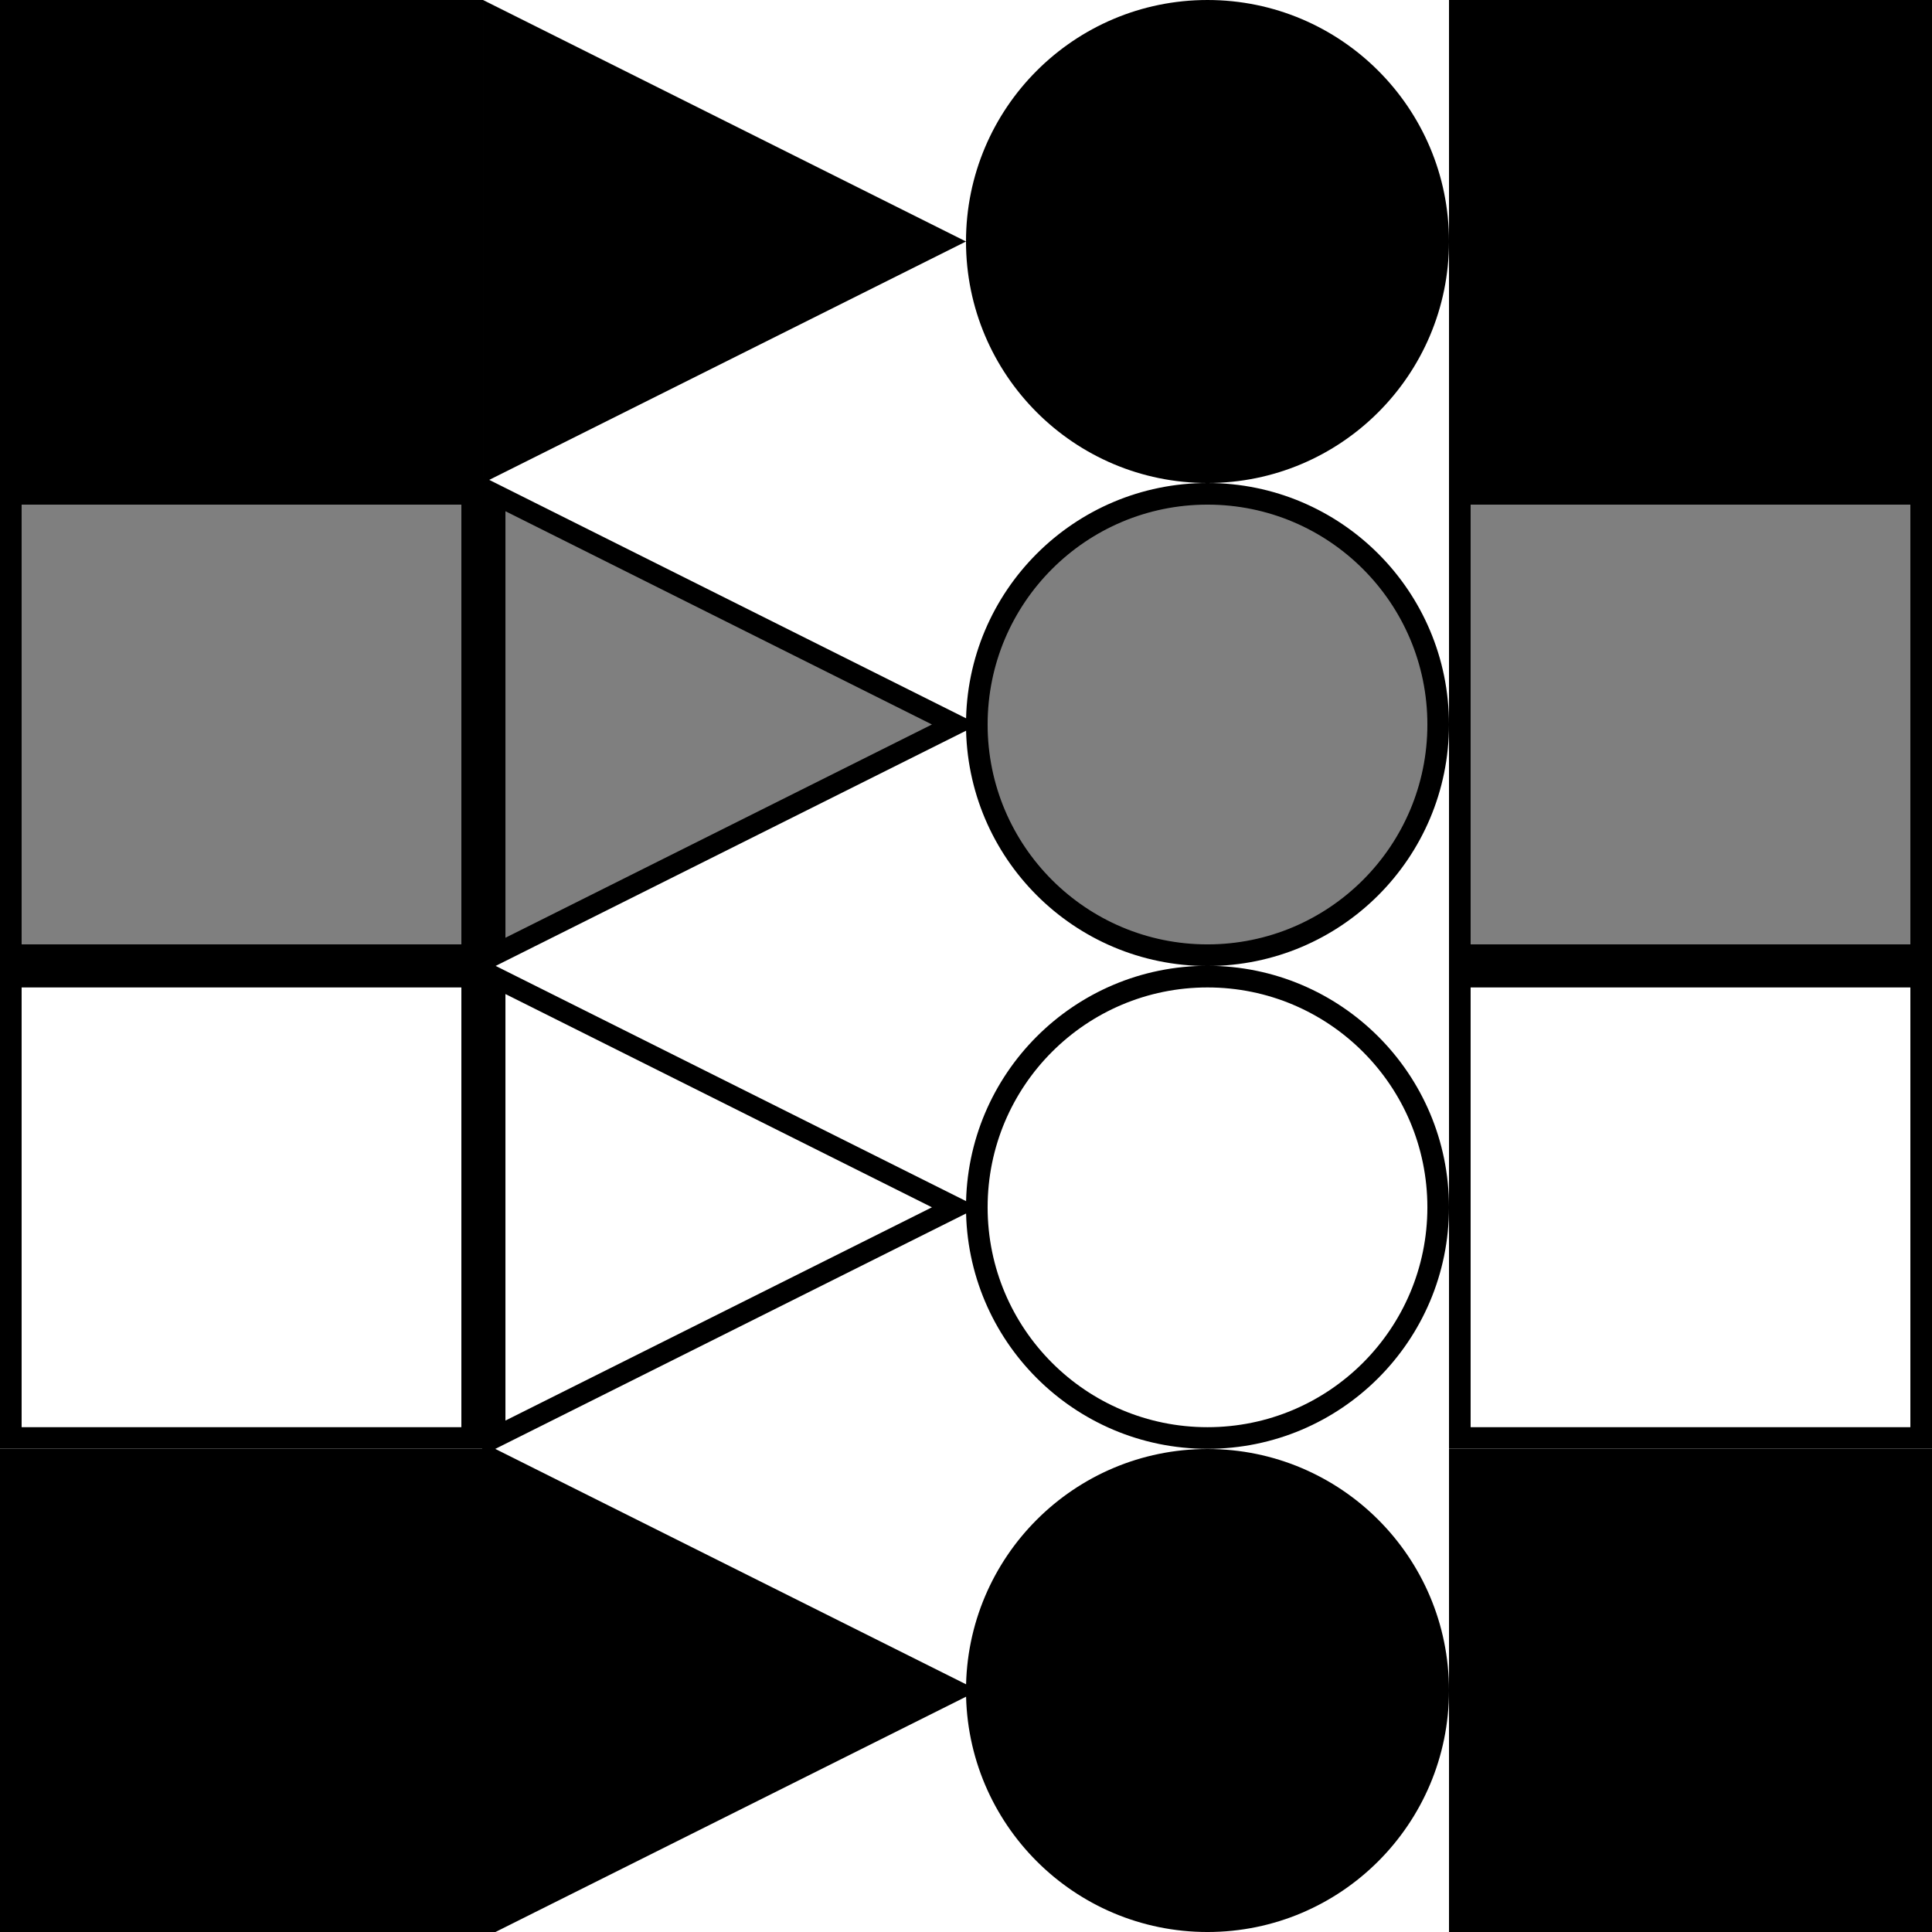
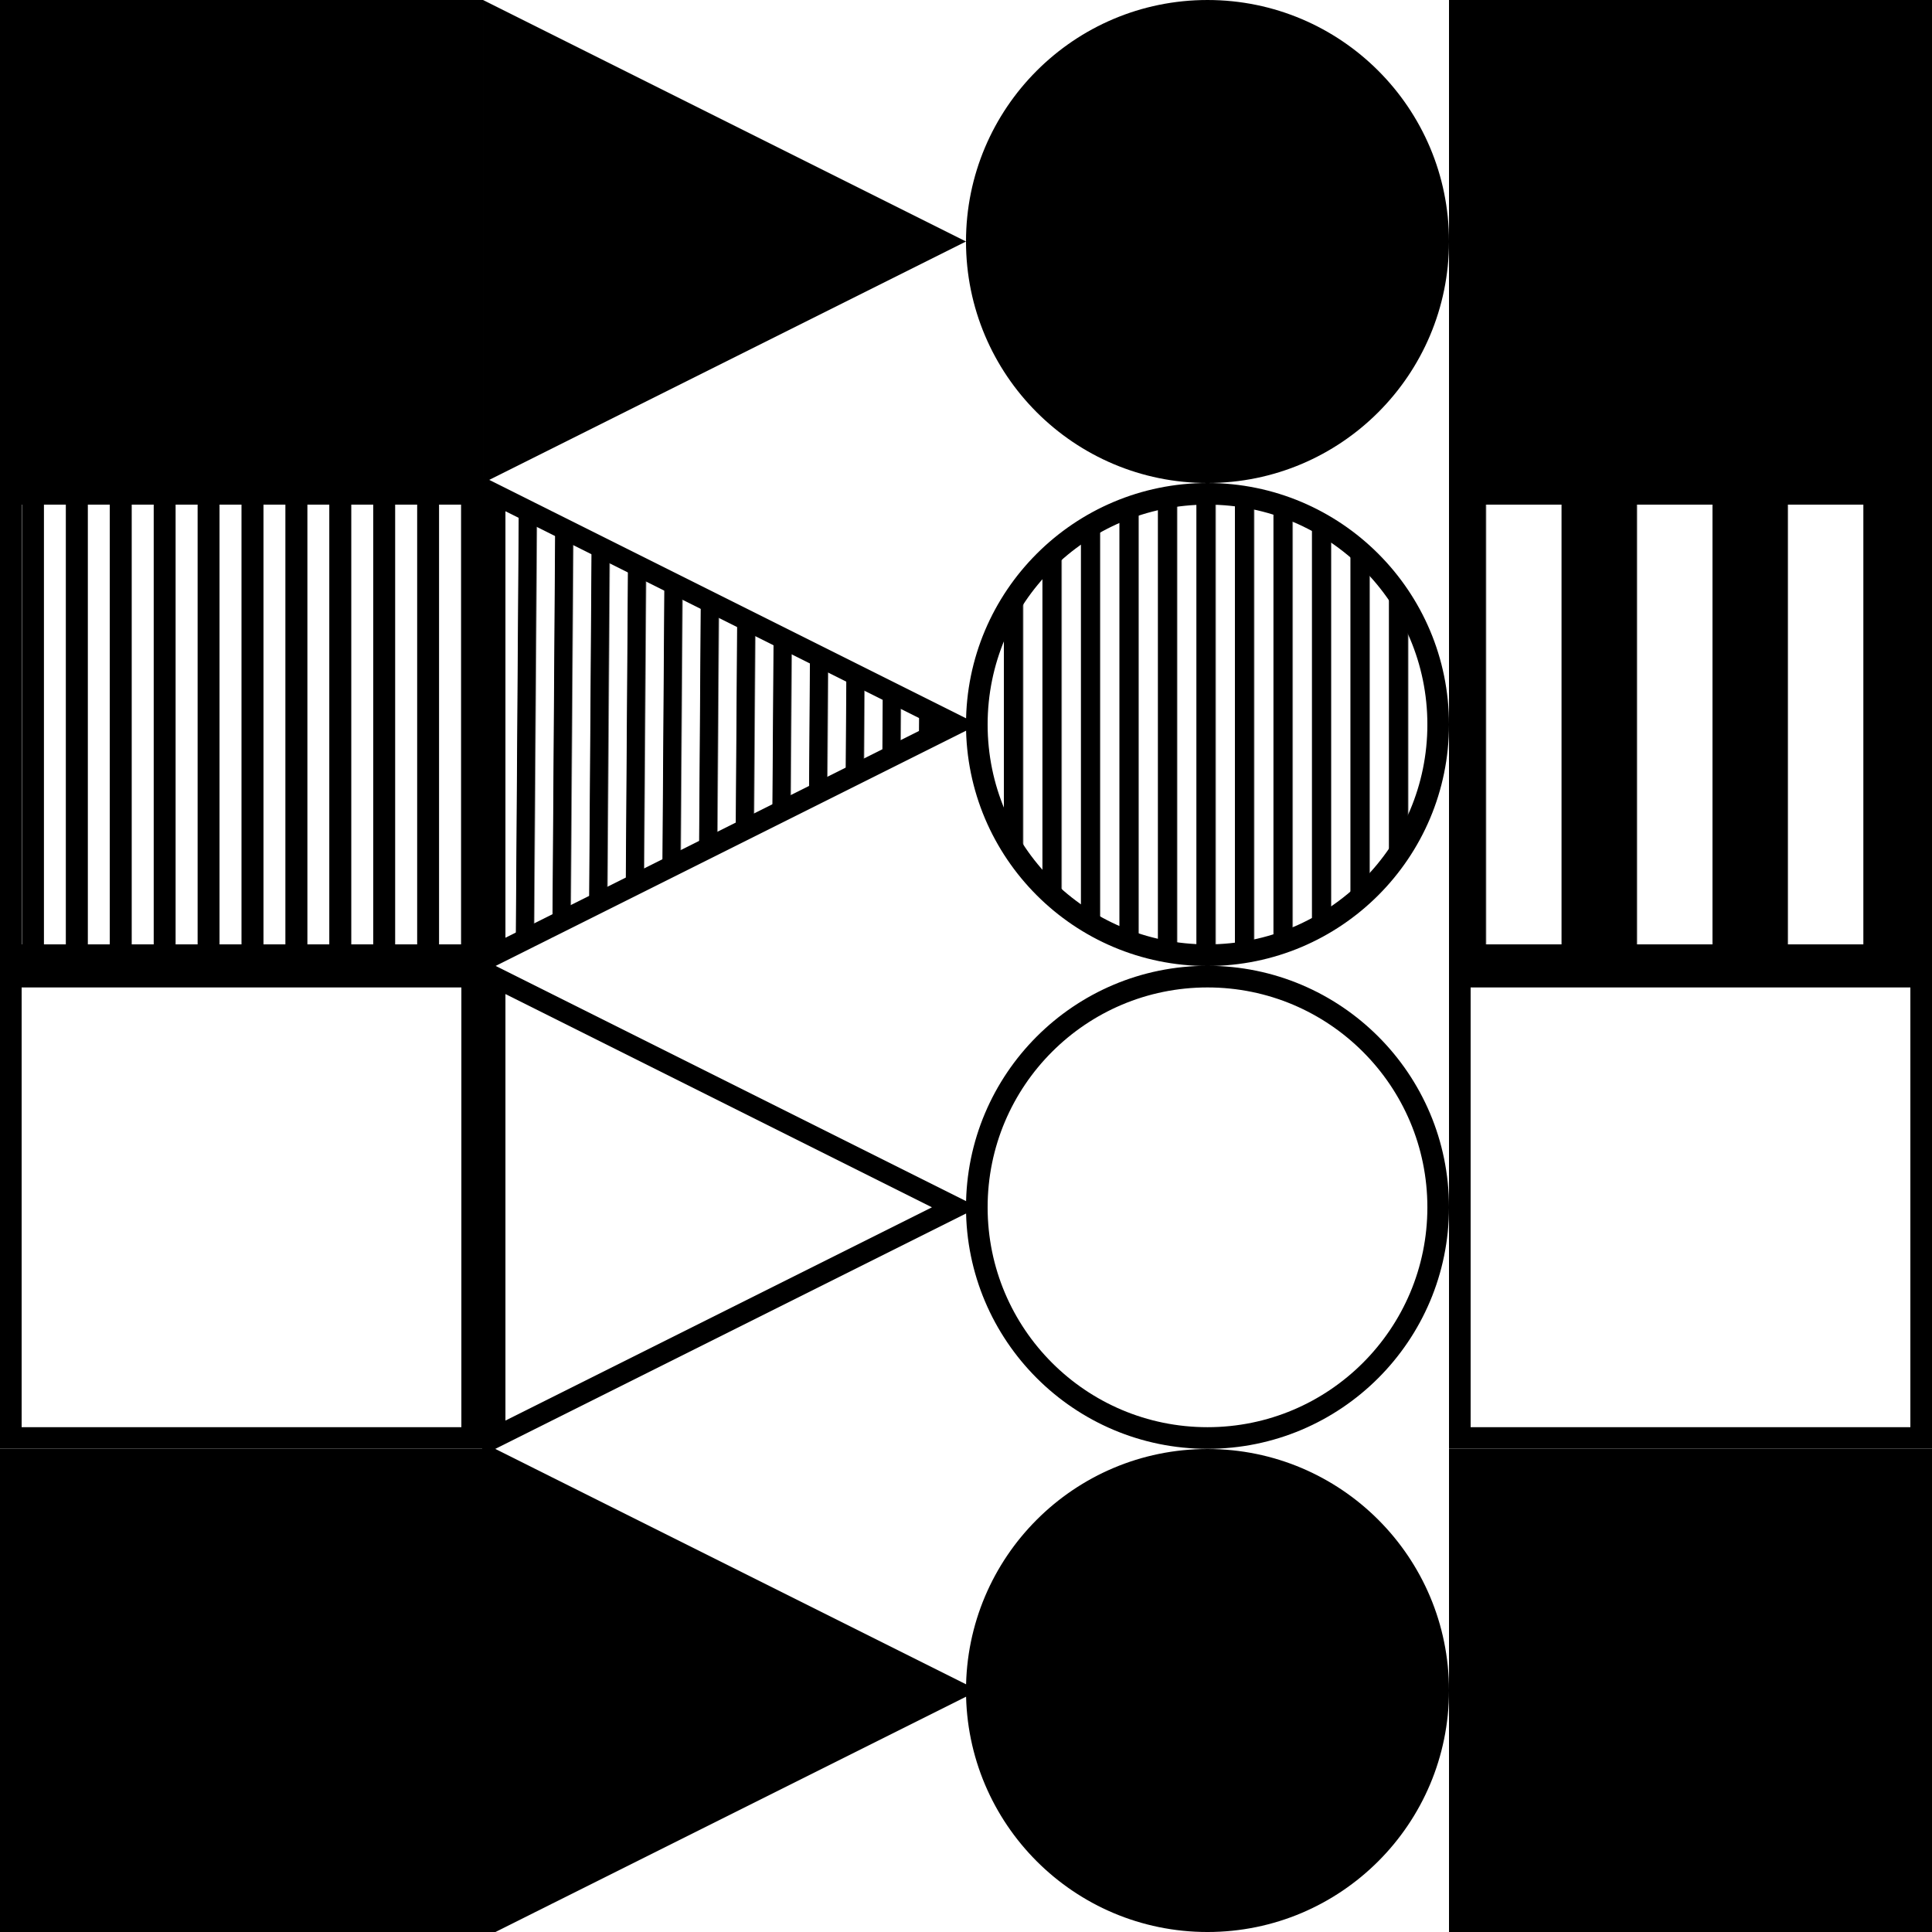
- <svg xmlns="http://www.w3.org/2000/svg" width="256" height="256" id="svg2985" version="1.1">
-   <defs id="defs2987" />
+ <svg xmlns="http://www.w3.org/2000/svg" xmlns:xlink="http://www.w3.org/1999/xlink" width="256" height="256" id="svg2985" version="1.1">
+   <defs id="defs2987">
+     <pattern xlink:href="#Strips1_1" id="pattern5226" patternTransform="matrix(10,0,0,10,226.9091,-98.90909)" />
+     <pattern xlink:href="#Strips1_1" id="pattern5224" patternTransform="matrix(0.01465913,-2.477684,13.60215,0.08047664,95.44198,48.02936)" />
+     <pattern xlink:href="#Strips1_1" id="pattern5222" patternTransform="matrix(2.909091,0,0,0.1818182,32,-96.36364)" />
+     <pattern xlink:href="#Strips1_1" id="pattern5218" patternTransform="matrix(1.630865,0,0,-0.2289422,149.482,33.47654)" />
+     <pattern id="Strips1_1" patternTransform="translate(0,0) scale(10,10)" height="1" width="2" patternUnits="userSpaceOnUse">
+       <rect id="rect4485" height="2" width="1" y="-0.5" x="0" style="fill:black;stroke:none" />
+     </pattern>
+   </defs>
  <g id="layer1" transform="translate(0,192)">
-     <path transform="matrix(0,0.8458256,-0.9766753,0,129.9855,-179.08)" d="m 134.362,66.094 -72.278,0 36.139,-62.594 z" id="path3006" style="color:#000000;fill:#000000;fill-opacity:0.502;fill-rule:nonzero;stroke:#000000;stroke-width:3.153;stroke-opacity:1;marker:none;visibility:visible;display:inline;overflow:visible;enable-background:accumulate;opacity:1" />
+     <path transform="matrix(0,0.8458256,-0.9766753,0,129.9855,-179.08)" d="m 134.362,66.094 -72.278,0 36.139,-62.594 z" id="path3006" style="color:#000000;fill:url(#pattern5224);fill-opacity:1;fill-rule:nonzero;stroke:#000000;stroke-width:3.153;stroke-opacity:1;marker:none;visibility:visible;display:inline;overflow:visible;enable-background:accumulate" />
    <rect style="color:#000000;fill:#000000;fill-opacity:1;fill-rule:nonzero;stroke:none;stroke-width:0;marker:none;visibility:visible;display:inline;overflow:visible;enable-background:accumulate" id="rect2999" width="64" height="64" x="0" y="-192" />
    <rect style="color:#000000;fill:#000000;fill-opacity:1;fill-rule:nonzero;stroke:none;stroke-width:0;marker:none;visibility:visible;display:inline;overflow:visible;enable-background:accumulate" id="rect3003" width="64" height="64" x="192" y="-192" />
    <path style="color:#000000;fill:#000000;fill-opacity:1;fill-rule:nonzero;stroke:none;stroke-width:0;marker:none;visibility:visible;display:inline;overflow:visible;enable-background:accumulate" id="path3013" d="m 134.362,66.094 -72.278,0 36.139,-62.594 z" transform="matrix(0,0.8854737,-1.022457,0,131.5786,-246.9744)" />
    <path style="color:#000000;fill:#000000;fill-opacity:1;fill-rule:nonzero;stroke:none;stroke-width:0;marker:none;visibility:visible;display:inline;overflow:visible;enable-background:accumulate" id="path3021" d="m 169.963,33.402 c 0,10.793 -8.749,19.542 -19.542,19.542 -10.793,0 -19.542,-8.749 -19.542,-19.542 0,-10.793 8.749,-19.542 19.542,-19.542 10.793,0 19.542,8.749 19.542,19.542 z" transform="matrix(1.63751,0,0,1.63751,-86.31578,-214.6954)" />
-     <rect y="-126.567" x="1.433" height="61.134" width="61.134" id="rect3002" style="color:#000000;fill:#000000;fill-opacity:0.502;fill-rule:nonzero;stroke:#000000;stroke-width:2.866;stroke-opacity:1;marker:none;visibility:visible;display:inline;overflow:visible;enable-background:accumulate;opacity:1;stroke-miterlimit:4;stroke-dasharray:none" />
-     <rect y="-126.567" x="193.433" height="61.134" width="61.134" id="rect3004" style="color:#000000;fill:#000000;fill-opacity:0.502;fill-rule:nonzero;stroke:#000000;stroke-width:2.866;stroke-opacity:1;marker:none;visibility:visible;display:inline;overflow:visible;enable-background:accumulate;opacity:1" />
-     <path transform="matrix(1.564189,0,0,1.564189,-75.28672,-148.2464)" d="m 169.963,33.402 c 0,10.793 -8.749,19.542 -19.542,19.542 -10.793,0 -19.542,-8.749 -19.542,-19.542 0,-10.793 8.749,-19.542 19.542,-19.542 10.793,0 19.542,8.749 19.542,19.542 z" id="path3008" style="color:#000000;fill:#000000;fill-opacity:0.502;fill-rule:nonzero;stroke:#000000;stroke-width:1.832;stroke-opacity:1;marker:none;visibility:visible;display:inline;overflow:visible;enable-background:accumulate;opacity:1" />
+     <rect y="-126.567" x="1.433" height="61.134" width="61.134" id="rect3002" style="color:#000000;fill:url(#pattern5222);fill-opacity:1;fill-rule:nonzero;stroke:#000000;stroke-width:2.866;stroke-miterlimit:4;stroke-opacity:1;stroke-dasharray:none;marker:none;visibility:visible;display:inline;overflow:visible;enable-background:accumulate" />
+     <rect y="-126.567" x="193.433" height="61.134" width="61.134" id="rect3004" style="color:#000000;fill:url(#pattern5226);fill-opacity:1;fill-rule:nonzero;stroke:#000000;stroke-width:2.866;stroke-opacity:1;marker:none;visibility:visible;display:inline;overflow:visible;enable-background:accumulate" />
+     <path transform="matrix(1.564189,0,0,1.564189,-75.28672,-148.2464)" d="m 169.963,33.402 a 19.542,19.542 0 1 1 -39.084,0 19.542,19.542 0 1 1 39.084,0 z" id="path3008" style="color:#000000;fill:url(#pattern5218);fill-opacity:1;fill-rule:nonzero;stroke:#000000;stroke-width:1.832;stroke-opacity:1;marker:none;visibility:visible;display:inline;overflow:visible;enable-background:accumulate" />
    <path style="color:#000000;fill:#000000;fill-opacity:1;fill-rule:nonzero;stroke:#000000;stroke-width:3.153;stroke-opacity:1;marker:none;visibility:visible;display:inline;overflow:visible;enable-background:accumulate" id="path3778" d="m 134.362,66.094 -72.278,0 36.139,-62.594 z" transform="matrix(0,0.8458256,-0.9766753,0,129.9855,-51.08)" />
    <rect style="color:#000000;fill:#000000;fill-opacity:1;fill-rule:nonzero;stroke:#000000;stroke-width:2.866;stroke-opacity:1;marker:none;visibility:visible;display:inline;overflow:visible;enable-background:accumulate" id="rect3780" width="61.134" height="61.134" x="1.433" y="1.433" />
    <rect style="color:#000000;fill:#000000;fill-opacity:1;fill-rule:nonzero;stroke:#000000;stroke-width:2.866;stroke-opacity:1;marker:none;visibility:visible;display:inline;overflow:visible;enable-background:accumulate" id="rect3782" width="61.134" height="61.134" x="193.433" y="1.433" />
    <path style="color:#000000;fill:#000000;fill-opacity:1;fill-rule:nonzero;stroke:#000000;stroke-width:1.832;stroke-opacity:1;marker:none;visibility:visible;display:inline;overflow:visible;enable-background:accumulate" id="path3784" d="m 169.963,33.402 c 0,10.793 -8.749,19.542 -19.542,19.542 -10.793,0 -19.542,-8.749 -19.542,-19.542 0,-10.793 8.749,-19.542 19.542,-19.542 10.793,0 19.542,8.749 19.542,19.542 z" transform="matrix(1.564189,0,0,1.564189,-75.28672,-20.24636)" />
    <path transform="matrix(0,0.8458256,-0.9766753,0,129.9855,-115.1053)" d="m 134.362,66.094 -72.278,0 36.139,-62.594 z" id="path3786" style="color:#000000;fill:#000000;fill-opacity:0;fill-rule:nonzero;stroke:#000000;stroke-width:3.153;stroke-opacity:1;marker:none;visibility:visible;display:inline;overflow:visible;enable-background:accumulate" />
    <rect y="-62.592" x="1.433" height="61.134" width="61.134" id="rect3788" style="color:#000000;fill:#000000;fill-opacity:0;fill-rule:nonzero;stroke:#000000;stroke-width:2.866;stroke-opacity:1;marker:none;visibility:visible;display:inline;overflow:visible;enable-background:accumulate" />
    <rect y="-62.592" x="193.433" height="61.134" width="61.134" id="rect3790" style="color:#000000;fill:#000000;fill-opacity:0;fill-rule:nonzero;stroke:#000000;stroke-width:2.866;stroke-opacity:1;marker:none;visibility:visible;display:inline;overflow:visible;enable-background:accumulate" />
    <path transform="matrix(1.564189,0,0,1.564189,-75.28672,-84.27166)" d="m 169.963,33.402 c 0,10.793 -8.749,19.542 -19.542,19.542 -10.793,0 -19.542,-8.749 -19.542,-19.542 0,-10.793 8.749,-19.542 19.542,-19.542 10.793,0 19.542,8.749 19.542,19.542 z" id="path3792" style="color:#000000;fill:#000000;fill-opacity:0;fill-rule:nonzero;stroke:#000000;stroke-width:1.832;stroke-opacity:1;marker:none;visibility:visible;display:inline;overflow:visible;enable-background:accumulate" />
  </g>
</svg>
